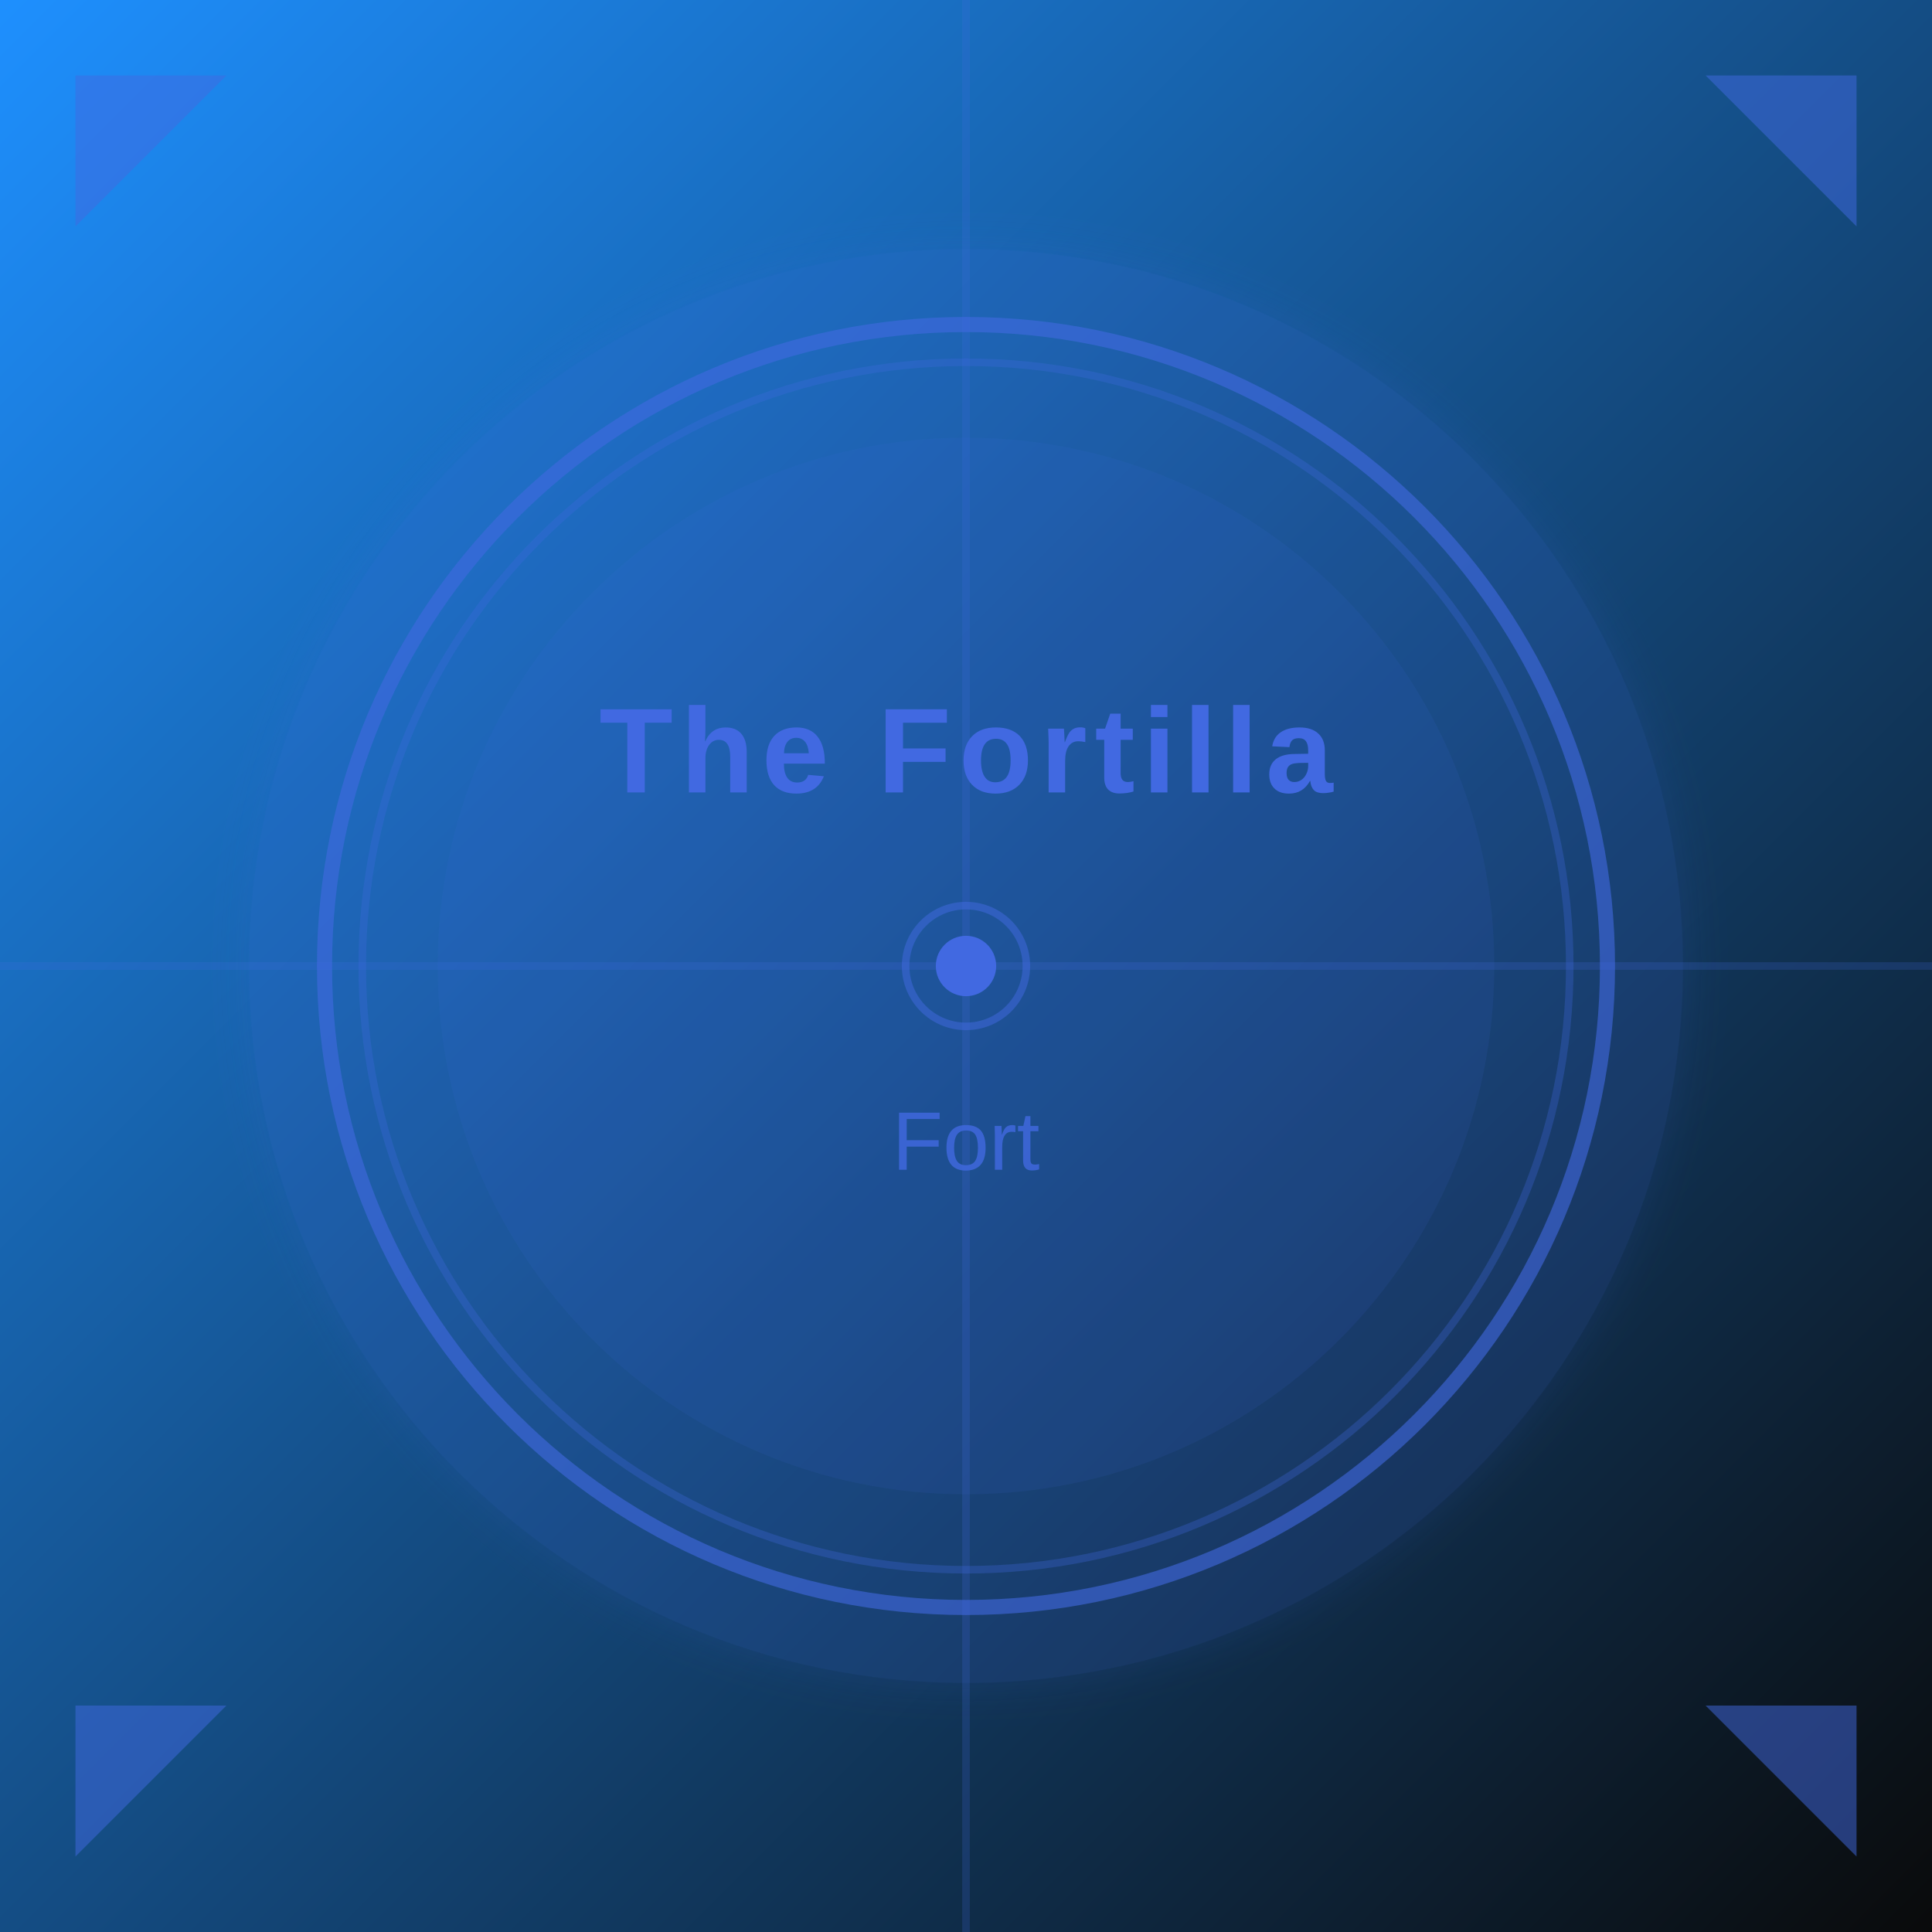
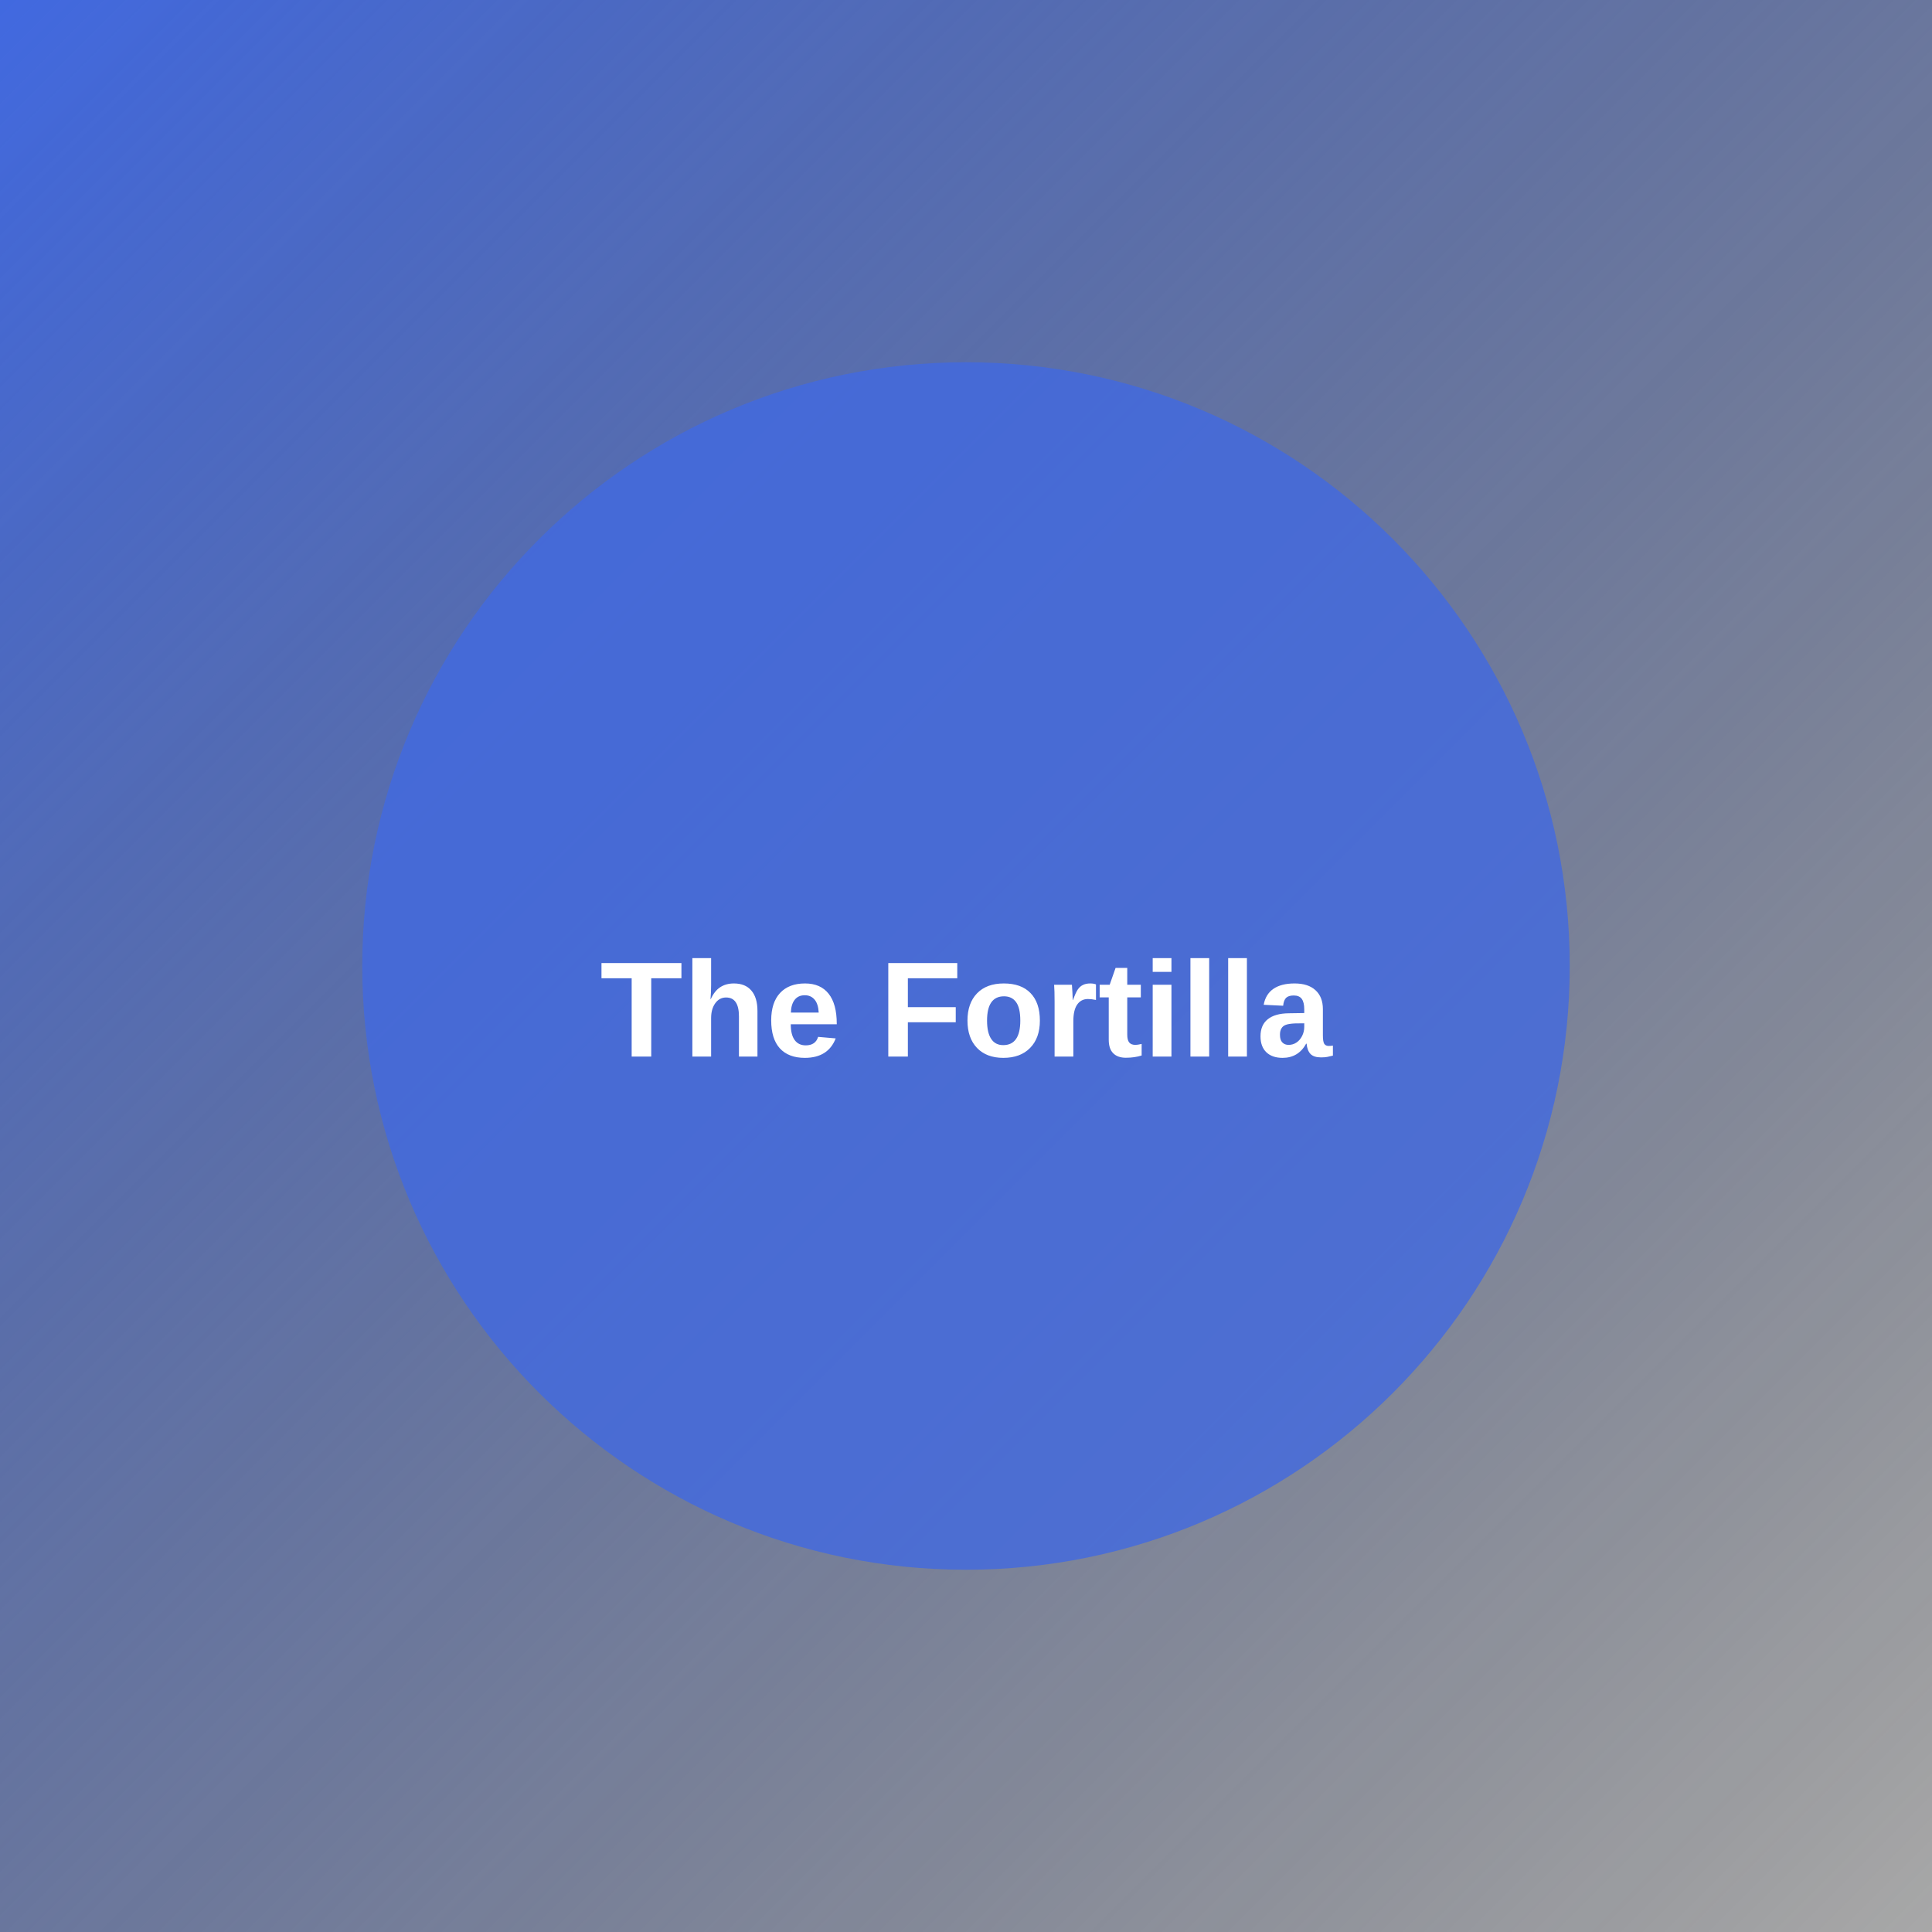
<svg xmlns="http://www.w3.org/2000/svg" width="256" height="256">
  <defs>
-     <linearGradient id="grad" x1="0%" y1="0%" x2="100%" y2="100%">
-       <stop offset="0%" style="stop-color:#1E90FF;stop-opacity:1" />
-       <stop offset="100%" style="stop-color:#0a0a0a;stop-opacity:1" />
+     <linearGradient id="grad-the-fortilla.svg" x1="0%" y1="0%" x2="100%" y2="100%">
+       <stop offset="0%" style="stop-color:#4169E1;stop-opacity:1" />
+       <stop offset="100%" style="stop-color:#000000;stop-opacity:0.3" />
    </linearGradient>
-     <filter id="glow">
-       <feGaussianBlur stdDeviation="3" result="coloredBlur" />
-       <feMerge>
-         <feMergeNode in="coloredBlur" />
-         <feMergeNode in="SourceGraphic" />
-       </feMerge>
-     </filter>
  </defs>
-   <rect width="256" height="256" fill="url(#grad)" />
-   <line x1="0" y1="128" x2="256" y2="128" stroke="#4169E1" stroke-width="1" opacity="0.2" />
-   <line x1="128" y1="0" x2="128" y2="256" stroke="#4169E1" stroke-width="1" opacity="0.2" />
-   <circle cx="128" cy="128" r="95" fill="#4169E1" opacity="0.15" filter="url(#glow)" />
-   <circle cx="128" cy="128" r="85" fill="none" stroke="#4169E1" stroke-width="2" opacity="0.6" />
-   <circle cx="128" cy="128" r="80" fill="none" stroke="#4169E1" stroke-width="1" opacity="0.3" />
-   <circle cx="128" cy="128" r="70" fill="#4169E1" opacity="0.1" />
-   <text x="128" y="105" font-family="Arial, sans-serif" font-size="16" font-weight="bold" text-anchor="middle" fill="#4169E1" letter-spacing="1">The Fortilla</text>
-   <text x="128" y="155" font-family="Arial, sans-serif" font-size="11" text-anchor="middle" fill="#4169E1" opacity="0.8">Fort</text>
-   <polygon points="10,10 30,10 10,30" fill="#4169E1" opacity="0.5" />
-   <polygon points="246,10 226,10 246,30" fill="#4169E1" opacity="0.5" />
-   <polygon points="10,246 30,226 10,226" fill="#4169E1" opacity="0.5" />
-   <polygon points="246,246 226,226 246,226" fill="#4169E1" opacity="0.5" />
-   <circle cx="128" cy="128" r="4" fill="#4169E1" />
-   <circle cx="128" cy="128" r="8" fill="none" stroke="#4169E1" stroke-width="1" opacity="0.5" />
+   <rect width="256" height="256" fill="url(#grad-the-fortilla.svg)" />
+   <circle cx="128" cy="128" r="80" fill="#4169E1" opacity="0.8" />
+   <text x="128" y="140" font-size="18" font-weight="bold" text-anchor="middle" fill="white" font-family="Arial">
+     The Fortilla
+   </text>
</svg>
